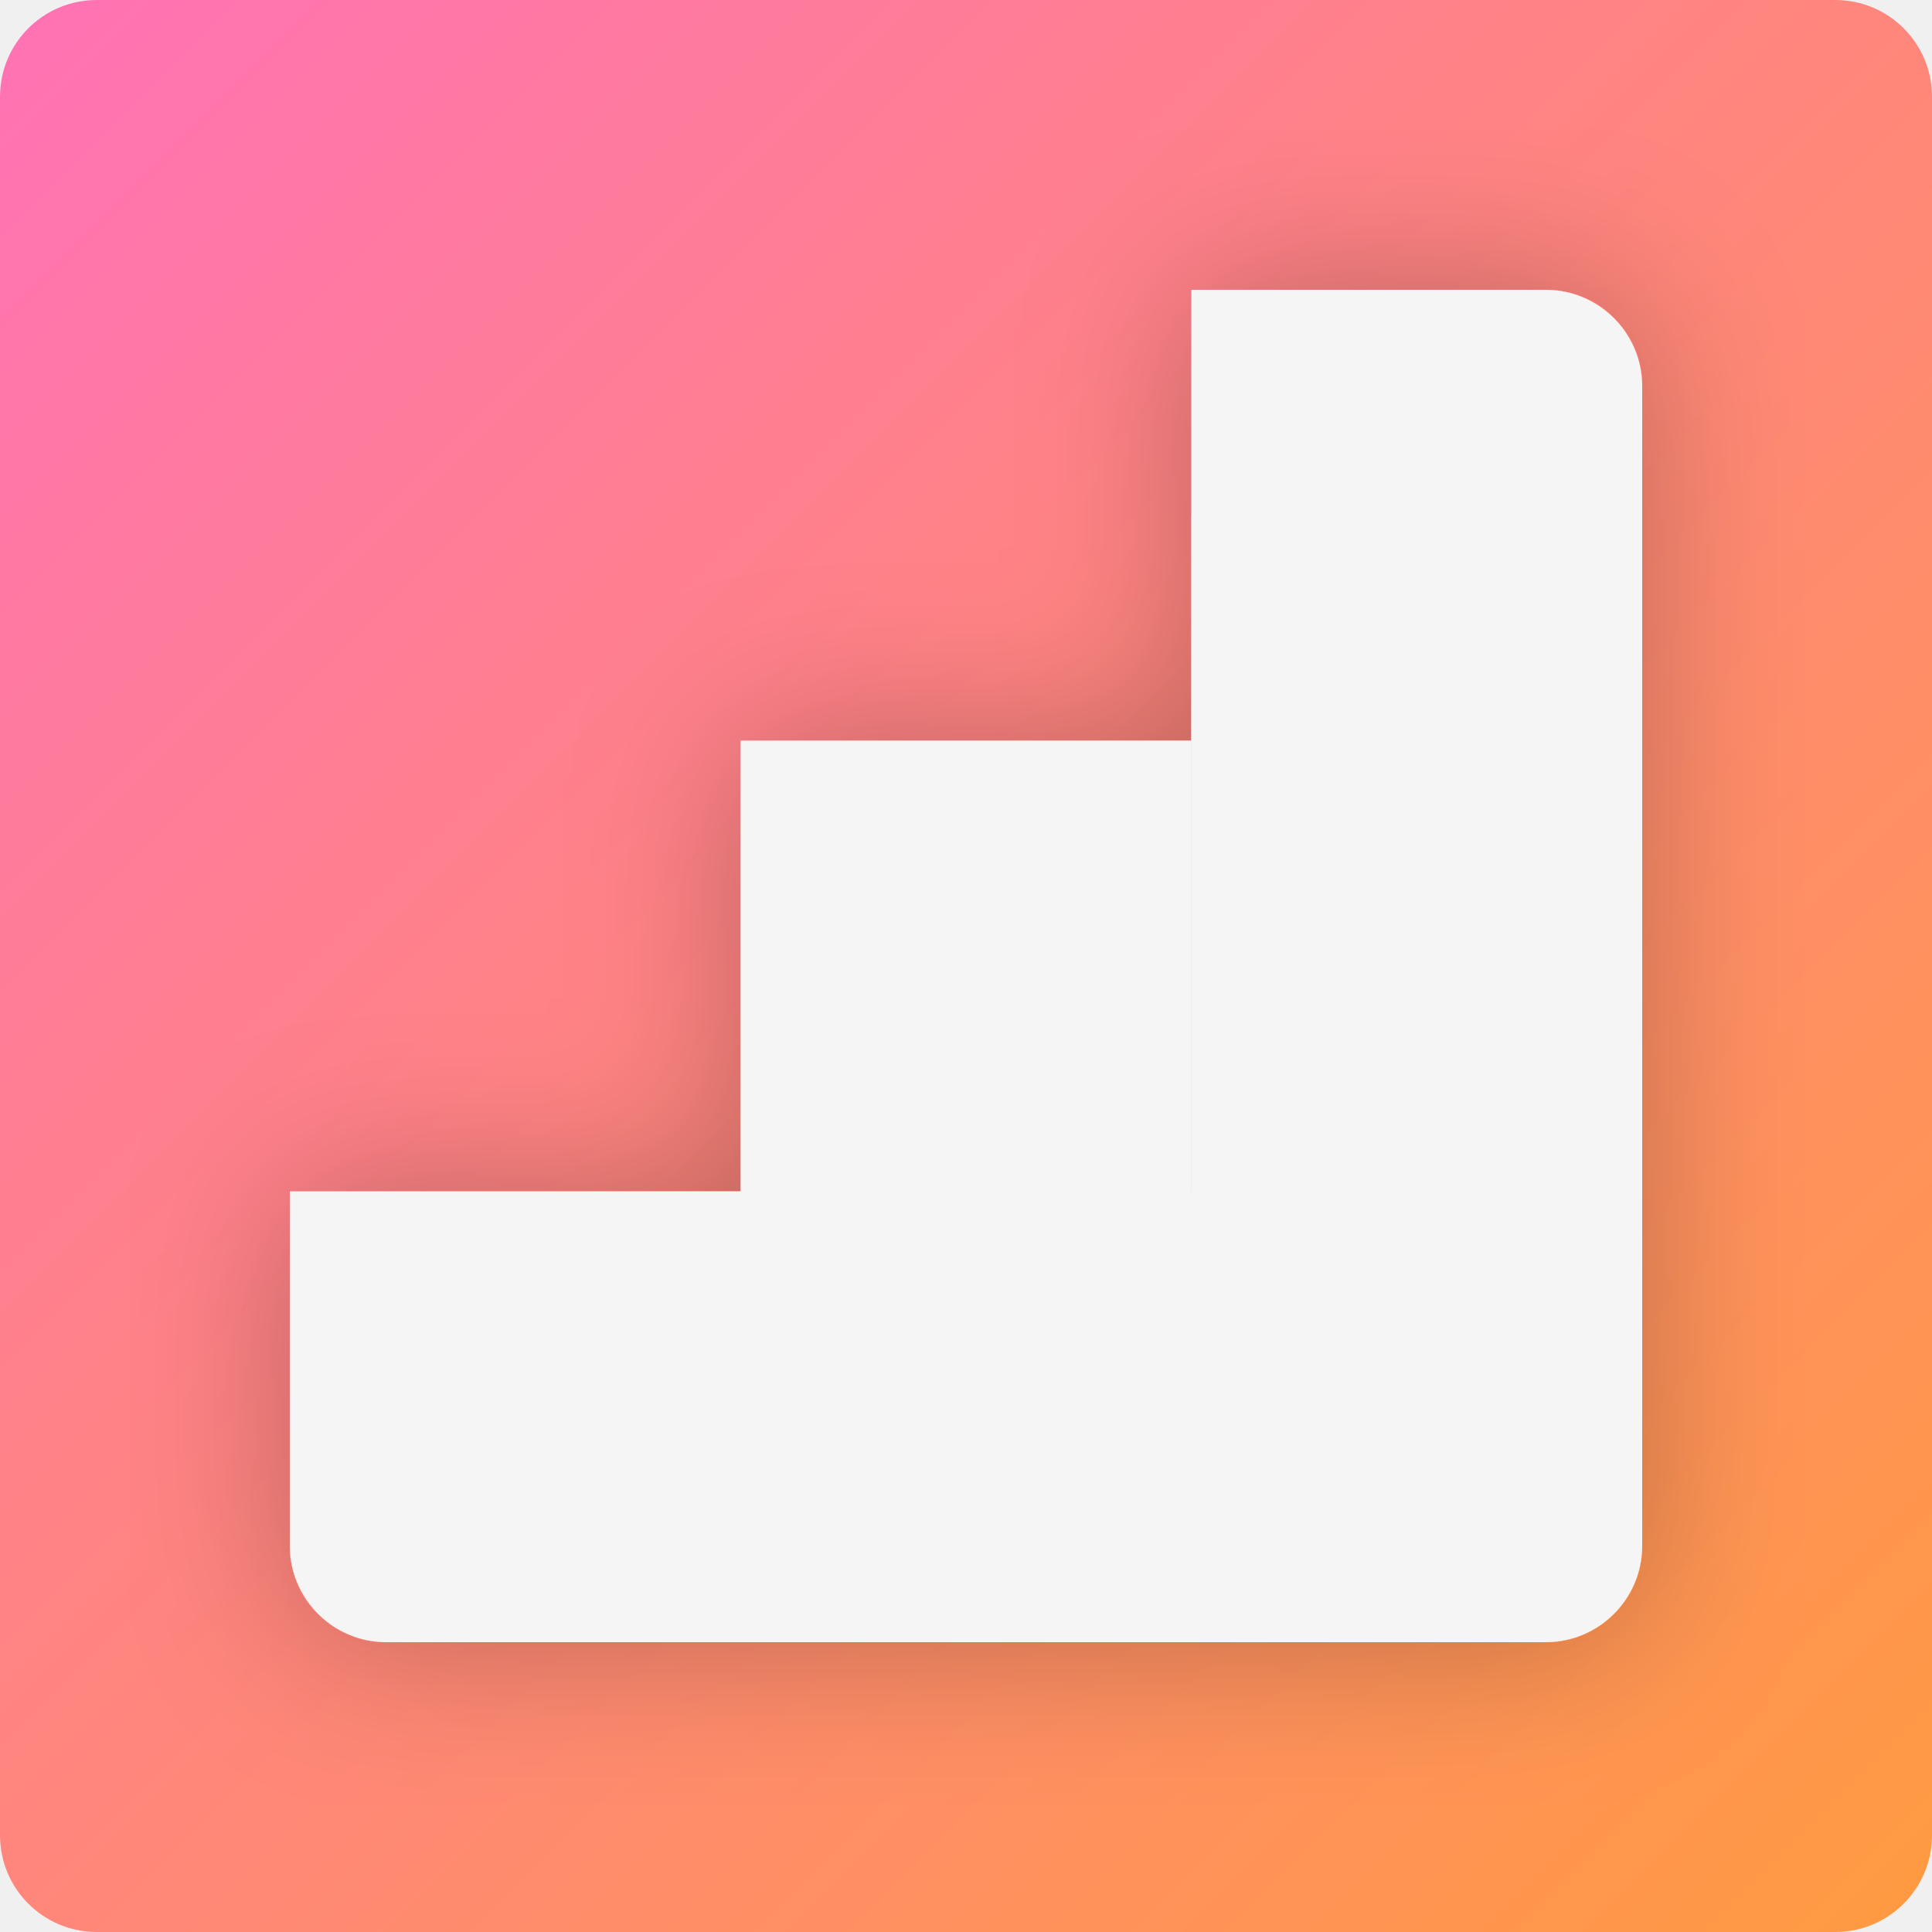
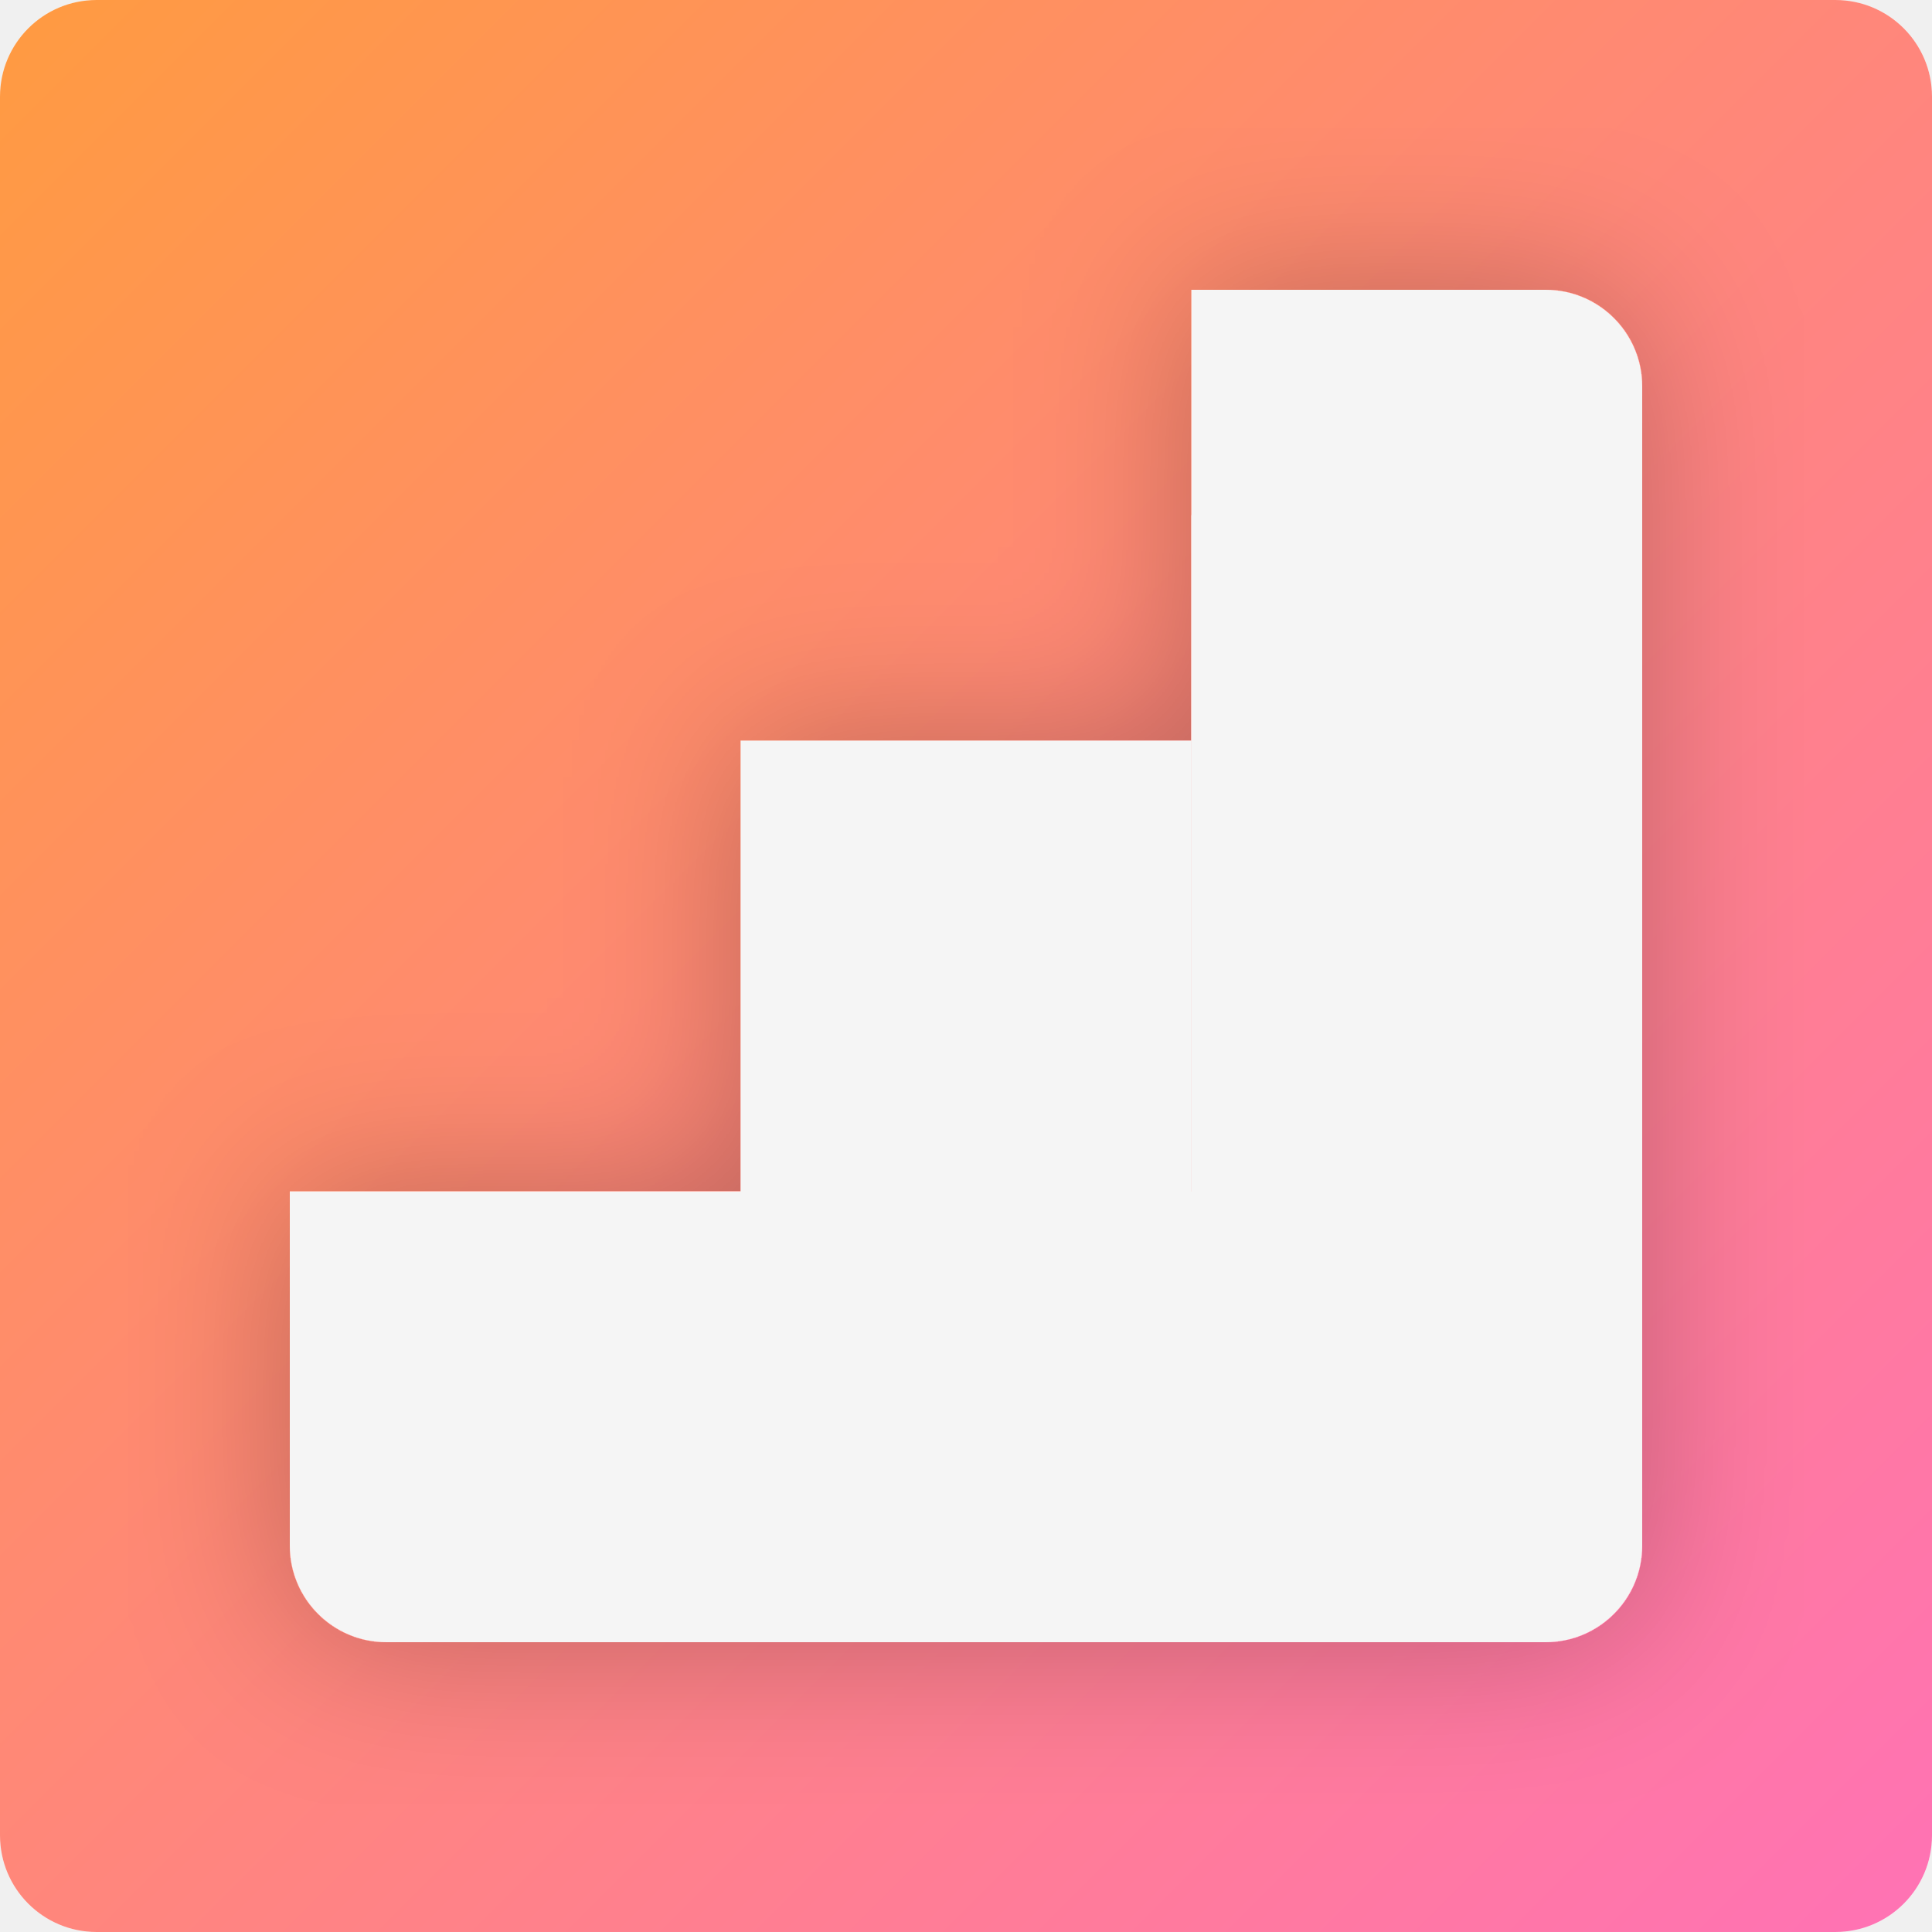
<svg xmlns="http://www.w3.org/2000/svg" width="300" height="300" viewBox="0 0 300 300" fill="none">
  <g clip-path="url(#clip0_8_98)">
    <rect width="300" height="300" rx="15" fill="white" />
    <rect width="300" height="300" fill="url(#paint0_linear_8_98)" />
    <g filter="url(#filter0_d_8_98)">
      <path d="M185 115H255V240C255 248.284 248.284 255 240 255H185V115Z" fill="#F5F5F5" />
      <rect x="115" y="185" width="105" height="70" fill="#F5F5F5" />
      <path d="M45 185H150V255H60C51.716 255 45 248.284 45 240V185Z" fill="#F5F5F5" />
      <rect x="115" y="115" width="70" height="140" fill="#F5F5F5" />
      <rect x="185" y="80" width="70" height="105" fill="#F5F5F5" />
      <path d="M185 45H240C248.284 45 255 51.716 255 60V185H185V45Z" fill="#F5F5F5" />
    </g>
  </g>
  <defs>
    <filter id="filter0_d_8_98" x="20" y="20" width="260" height="260" filterUnits="userSpaceOnUse" color-interpolation-filters="sRGB">
      <feFlood flood-opacity="0" result="BackgroundImageFix" />
      <feColorMatrix in="SourceAlpha" type="matrix" values="0 0 0 0 0 0 0 0 0 0 0 0 0 0 0 0 0 0 127 0" result="hardAlpha" />
      <feOffset />
      <feGaussianBlur stdDeviation="12.5" />
      <feComposite in2="hardAlpha" operator="out" />
      <feColorMatrix type="matrix" values="0 0 0 0 0 0 0 0 0 0 0 0 0 0 0 0 0 0 0.25 0" />
      <feBlend mode="normal" in2="BackgroundImageFix" result="effect1_dropShadow_8_98" />
      <feBlend mode="normal" in="SourceGraphic" in2="effect1_dropShadow_8_98" result="shape" />
    </filter>
    <linearGradient id="paint0_linear_8_98" x1="0" y1="0" x2="300" y2="300" gradientUnits="userSpaceOnUse">
-       <stop stop-color="#FF72B5" />
-       <stop offset="1" stop-color="#FF9B41" />
+       <stop stop-color="#FF9B41" />
+       <stop offset="1" stop-color="#FF72B5" />
    </linearGradient>
    <clipPath id="clip0_8_98">
      <rect width="300" height="300" rx="15" fill="white" />
    </clipPath>
  </defs>
</svg>
